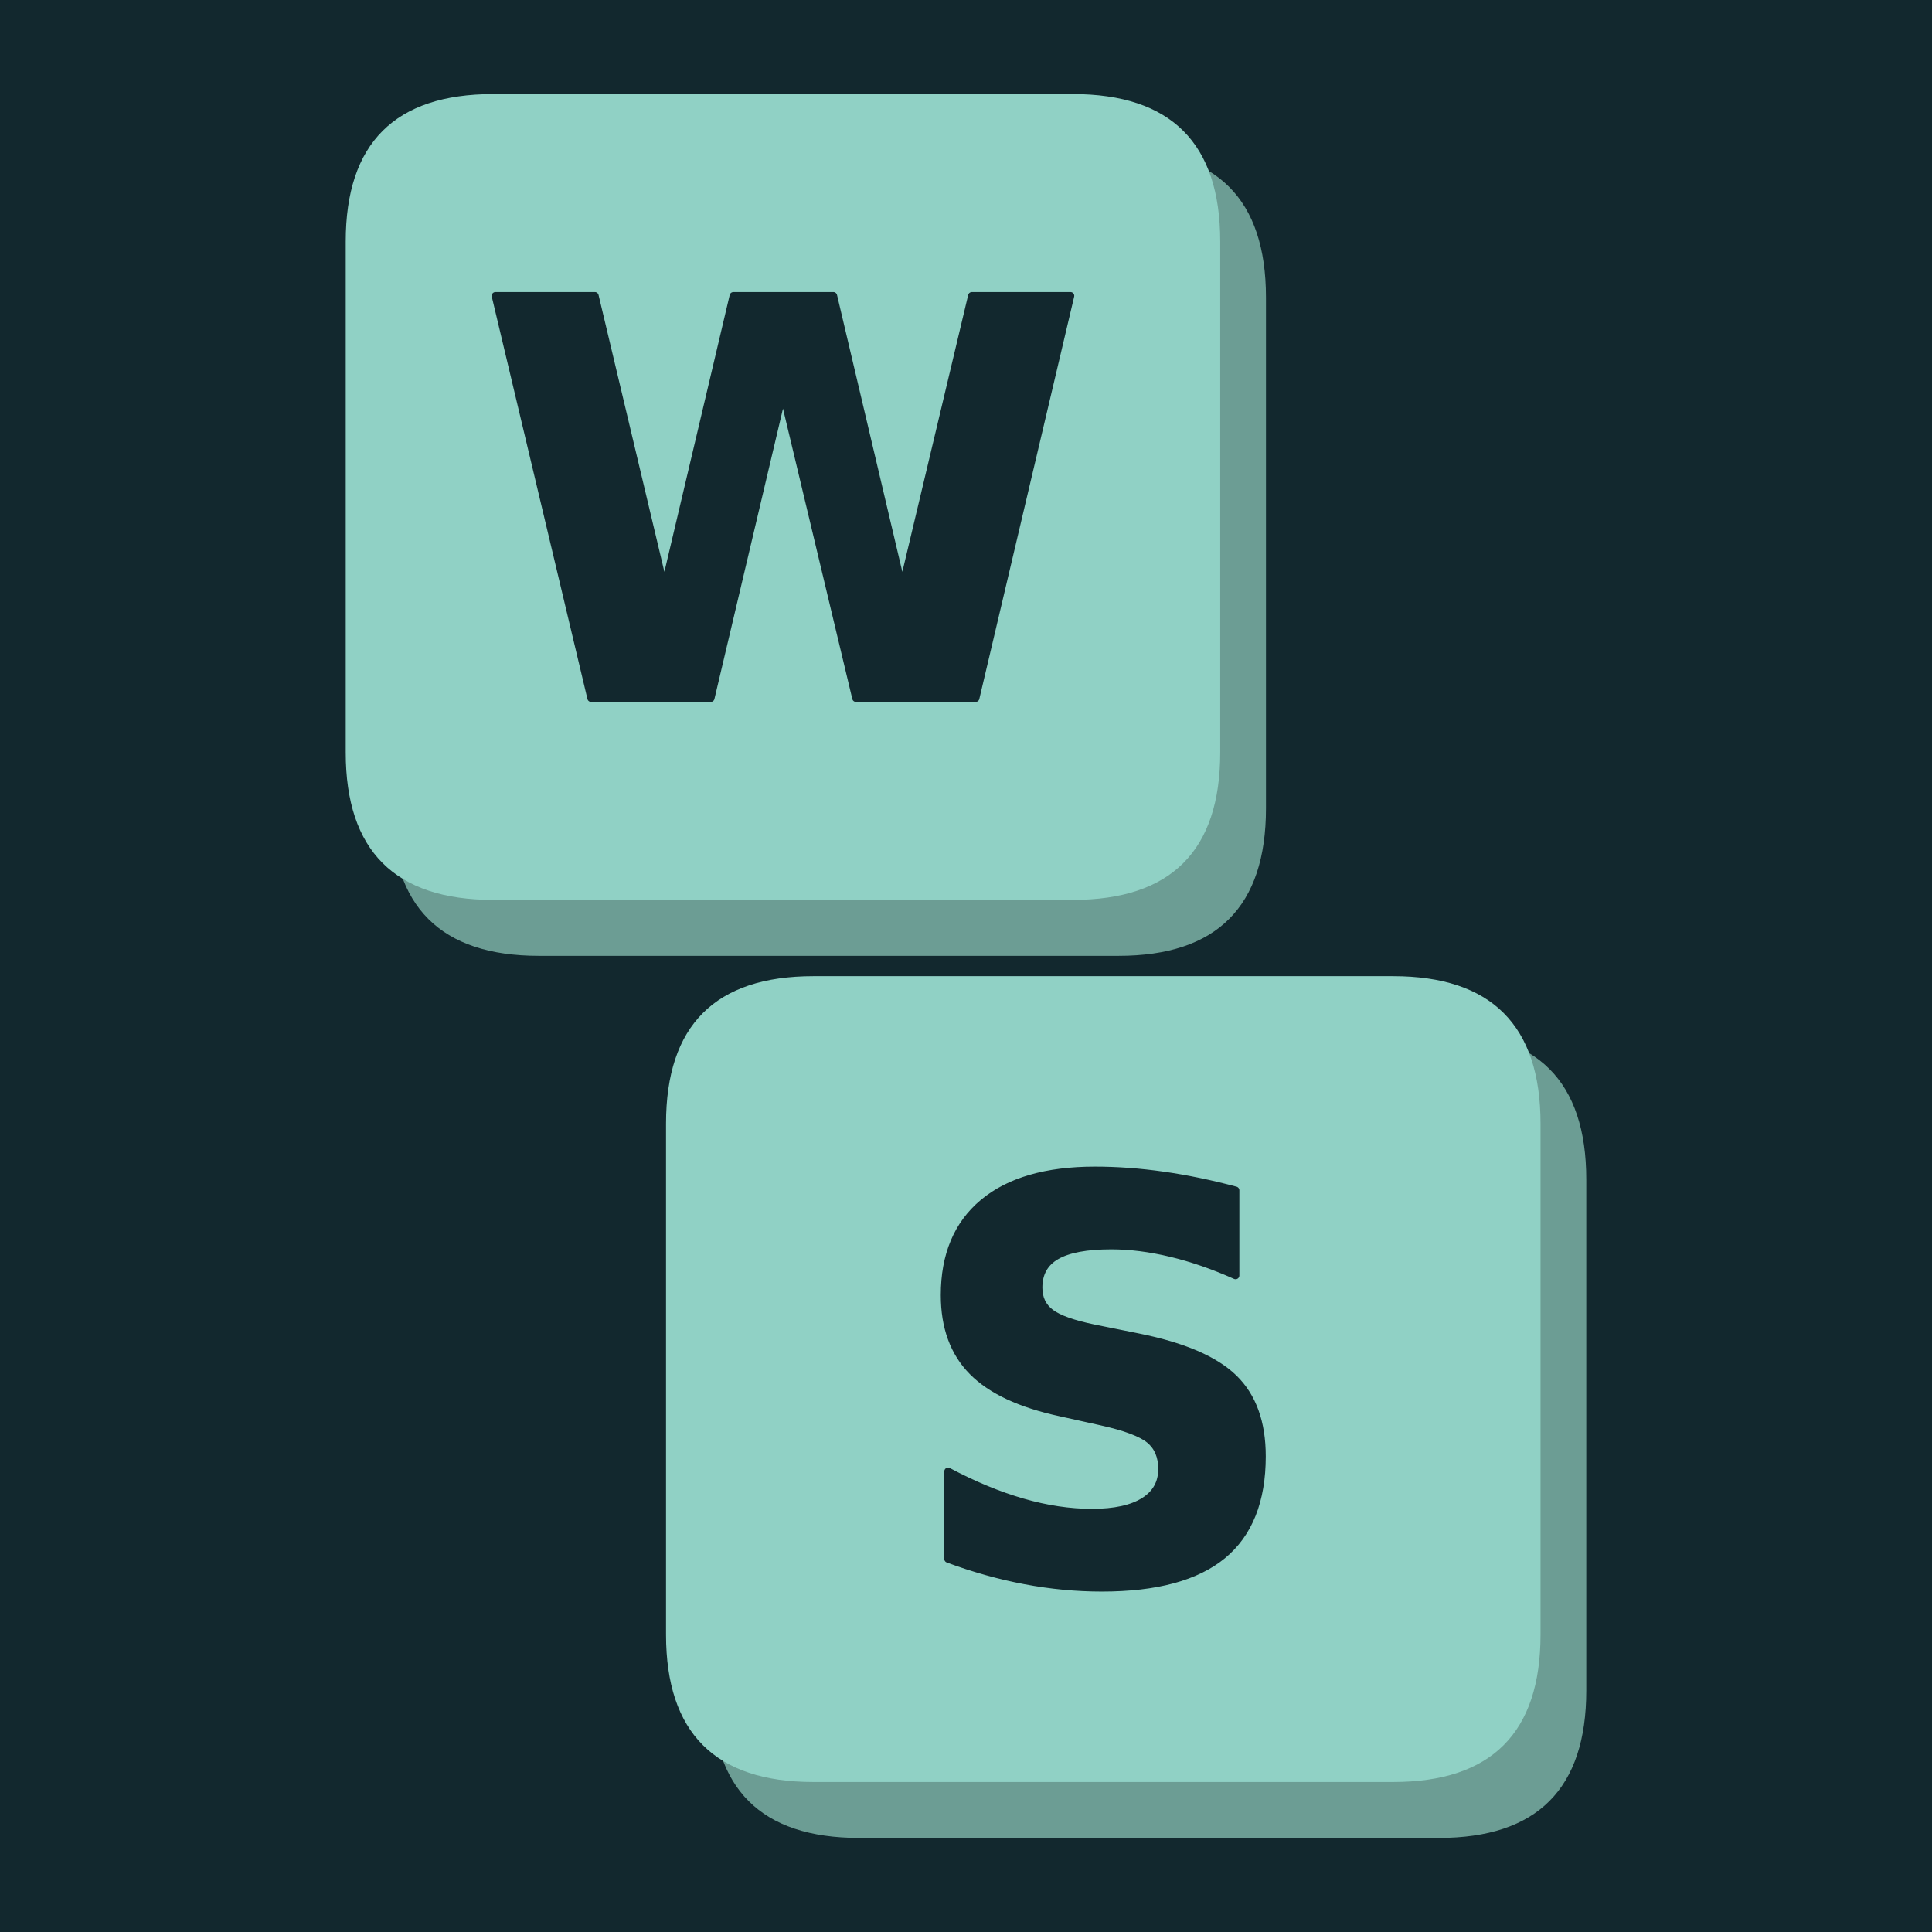
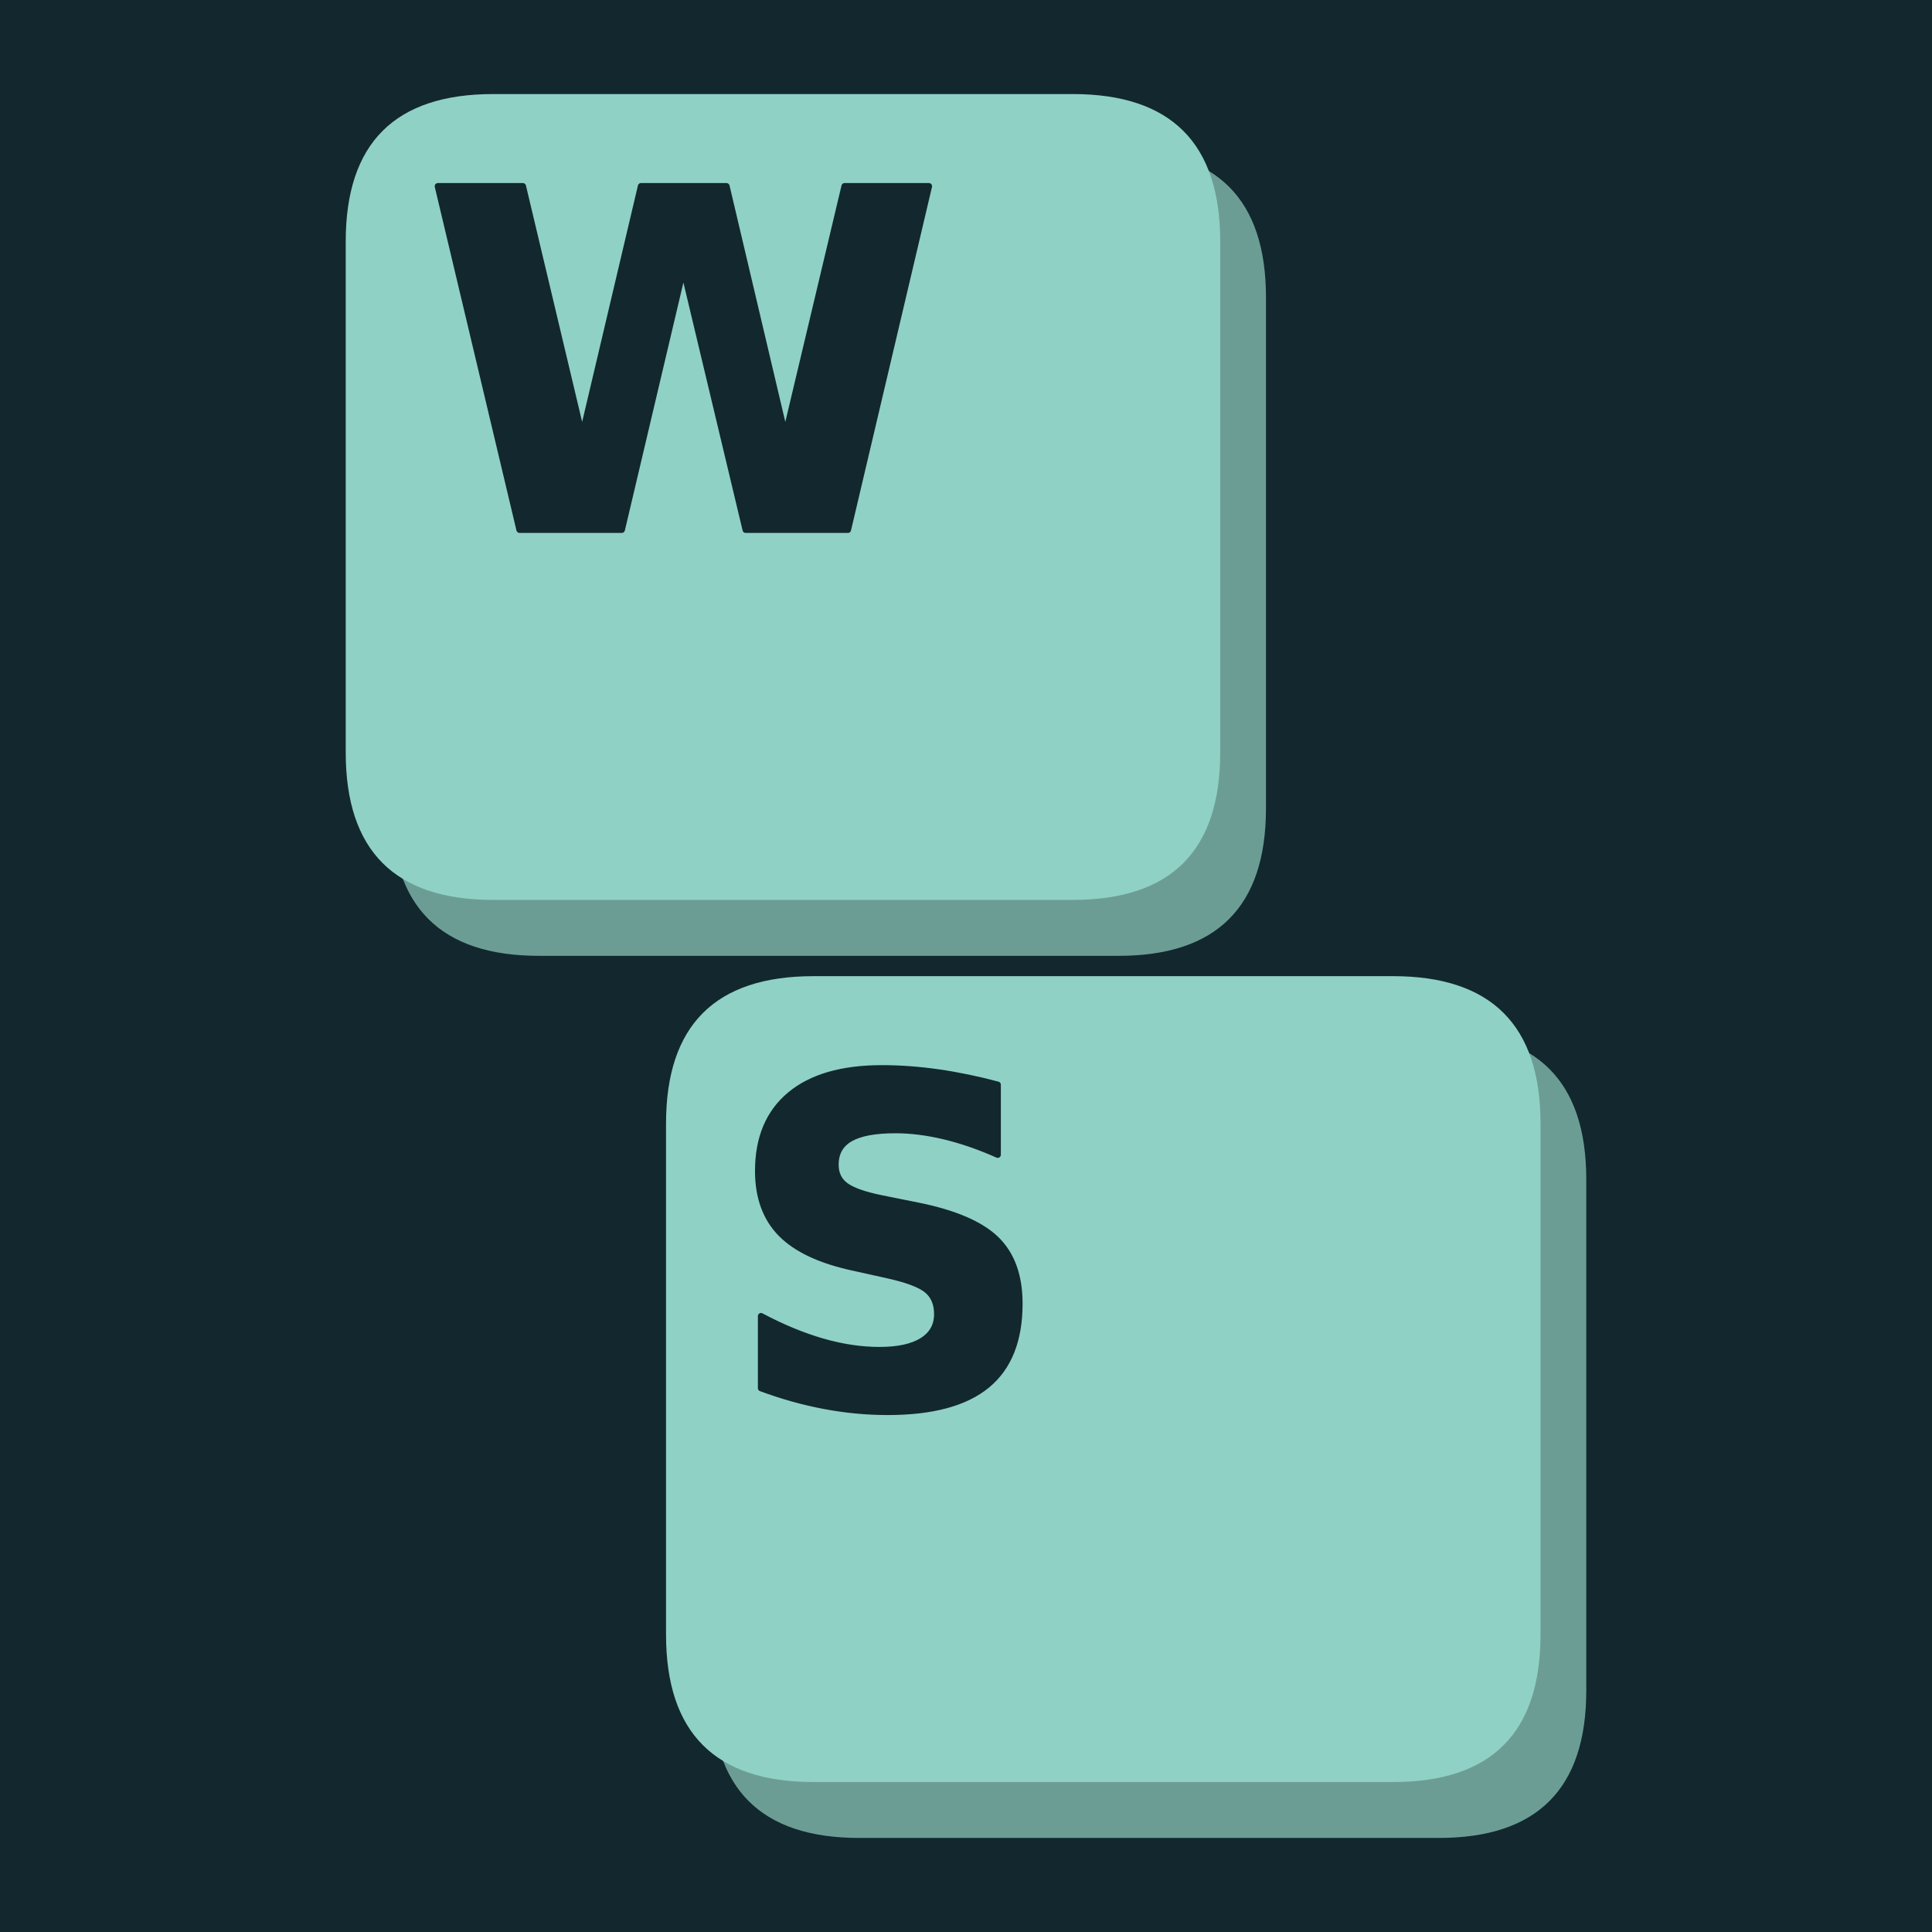
<svg xmlns="http://www.w3.org/2000/svg" width="900" height="900" viewBox="0 0 900 900" fill="none" overflow="hidden" aria-hidden="true" focusable="false">
  <path d="M0 0H900V900H0Z" fill="#12282e" />
  <g>
    <g>
      <g transform="translate(450 450) scale(1.184211) translate(-522 -481)">
        <g data-key="W">
          <path d="M354 160H582Q640 160 640 218V419Q640 477 582 477H354Q296 477 296 419V218Q296 160 354 160Z" fill="#6c9d94" />
          <path d="M336 138H564Q622 138 622 196V397Q622 455 564 455H336Q278 455 278 397V196Q278 138 336 138Z" fill="#90d1c5" />
-           <path d="M61 1493H430L688 408L944 1493H1315L1571 408L1829 1493H2195L1843 0H1399L1128 1135L860 0H416Z" transform="translate(330.432 375.629) scale(0.106 -0.106)" fill="#12282e" stroke="#12282e" stroke-width="28" stroke-linejoin="round" paint-order="stroke" />
+           <path d="M61 1493H430L688 408L944 1493H1315L1571 408L1829 1493H2195L1843 0H1399L1128 1135L860 0H416Z" transform="translate(308.7467 309.3775) scale(0.09049602 -0.09049602)" fill="#12282e" stroke="#12282e" stroke-width="28" stroke-linejoin="round" paint-order="stroke" />
        </g>
        <g data-key="S">
          <path d="M480 507H708Q766 507 766 565V766Q766 824 708 824H480Q422 824 422 766V565Q422 507 480 507Z" fill="#6c9d94" />
          <path d="M462 485H690Q748 485 748 543V744Q748 802 690 802H462Q404 802 404 744V543Q404 485 462 485Z" fill="#90d1c5" />
-           <path d="M1227 1446V1130Q1104 1185 987.0 1213.0Q870 1241 766 1241Q628 1241 562.0 1203.0Q496 1165 496 1085Q496 1025 540.5 991.5Q585 958 702 934L866 901Q1115 851 1220.0 749.0Q1325 647 1325 459Q1325 212 1178.5 91.5Q1032 -29 731 -29Q589 -29 446.0 -2.0Q303 25 160 78V403Q303 327 436.5 288.5Q570 250 694 250Q820 250 887.0 292.0Q954 334 954 412Q954 482 908.5 520.0Q863 558 727 588L578 621Q354 669 250.5 774.0Q147 879 147 1057Q147 1280 291.0 1400.0Q435 1520 705 1520Q828 1520 958.0 1501.5Q1088 1483 1227 1446Z" transform="translate(497.984 722.523) scale(0.106 -0.106)" fill="#12282e" stroke="#12282e" stroke-width="28" stroke-linejoin="round" paint-order="stroke" />
+           <path d="M1227 1446V1130Q1104 1185 987.0 1213.0Q870 1241 766 1241Q628 1241 562.0 1203.0Q496 1165 496 1085Q496 1025 540.5 991.5Q585 958 702 934L866 901Q1115 851 1220.0 749.0Q1325 647 1325 459Q1325 212 1178.5 91.5Q1032 -29 731 -29Q589 -29 446.0 -2.0Q303 25 160 78V403Q303 327 436.5 288.5Q570 250 694 250Q820 250 887.0 292.0Q954 334 954 412Q954 482 908.5 520.0Q863 558 727 588L578 621Q354 669 250.5 774.0Q147 879 147 1057Q147 1280 291.0 1400.0Q435 1520 705 1520Q828 1520 958.0 1501.5Q1088 1483 1227 1446Z" transform="translate(427.3914 653.8913) scale(0.08728246 -0.08728246)" fill="#12282e" stroke="#12282e" stroke-width="28" stroke-linejoin="round" paint-order="stroke" />
        </g>
      </g>
    </g>
  </g>
</svg>
